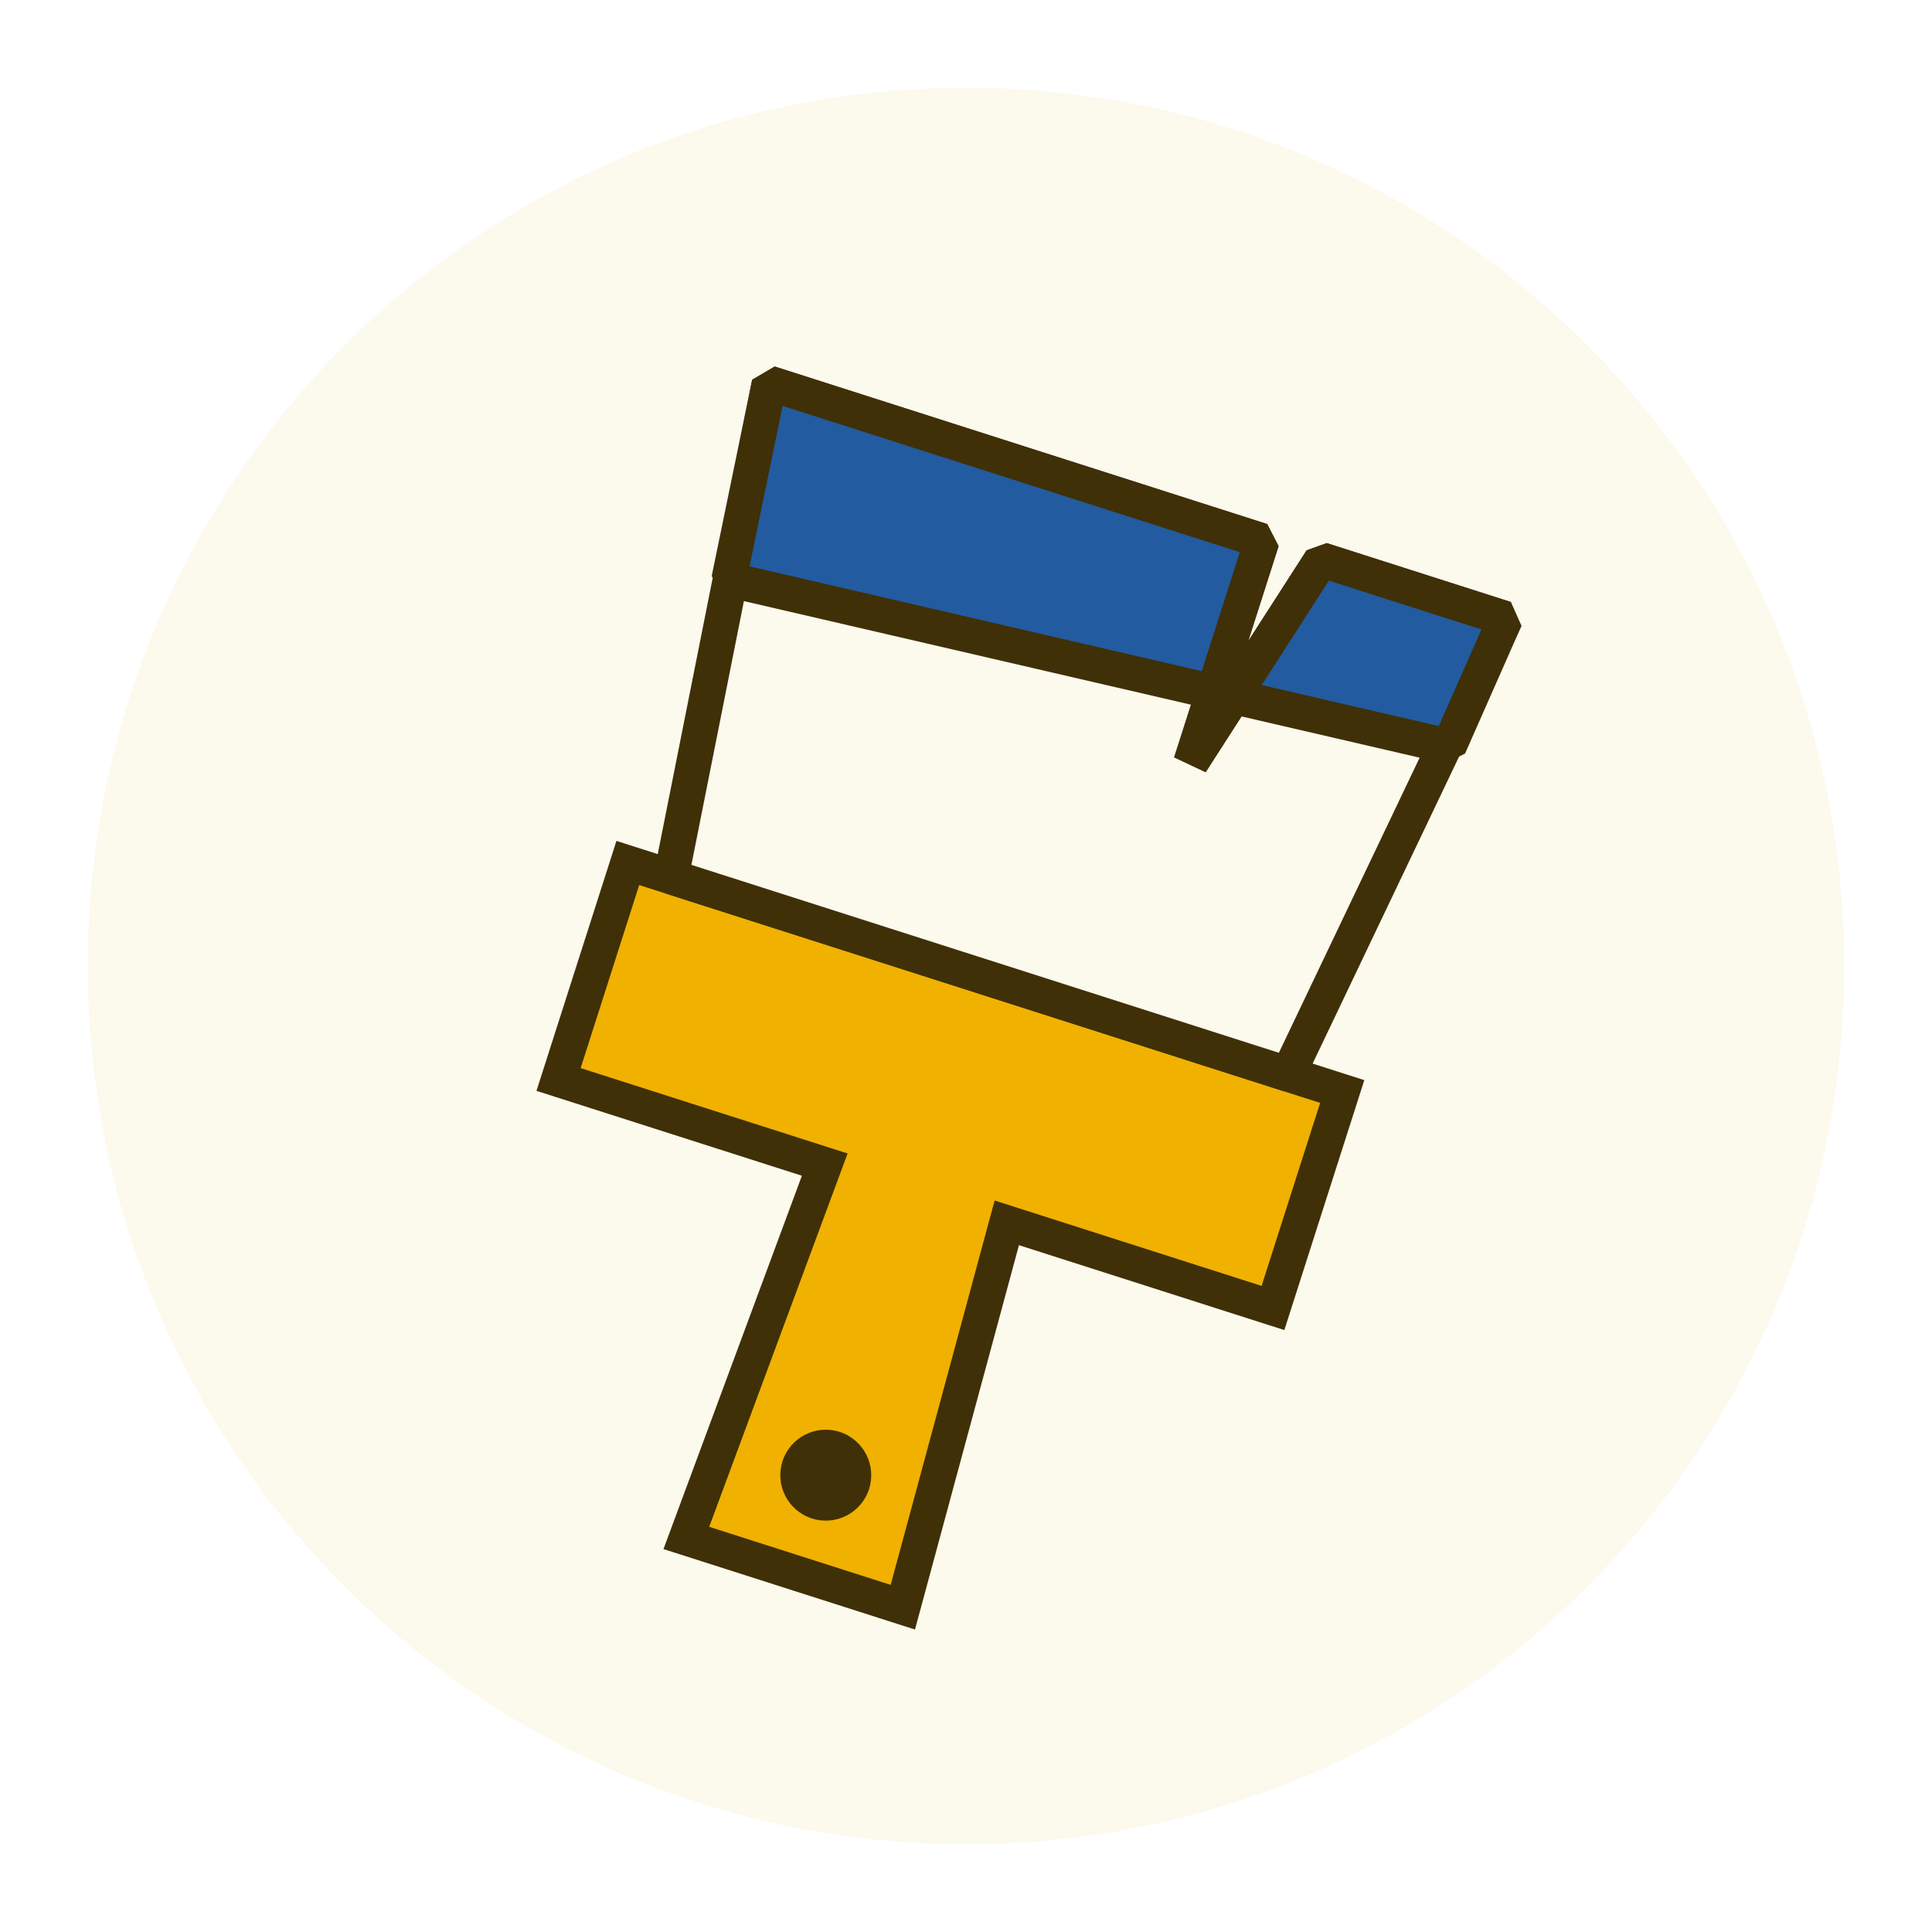
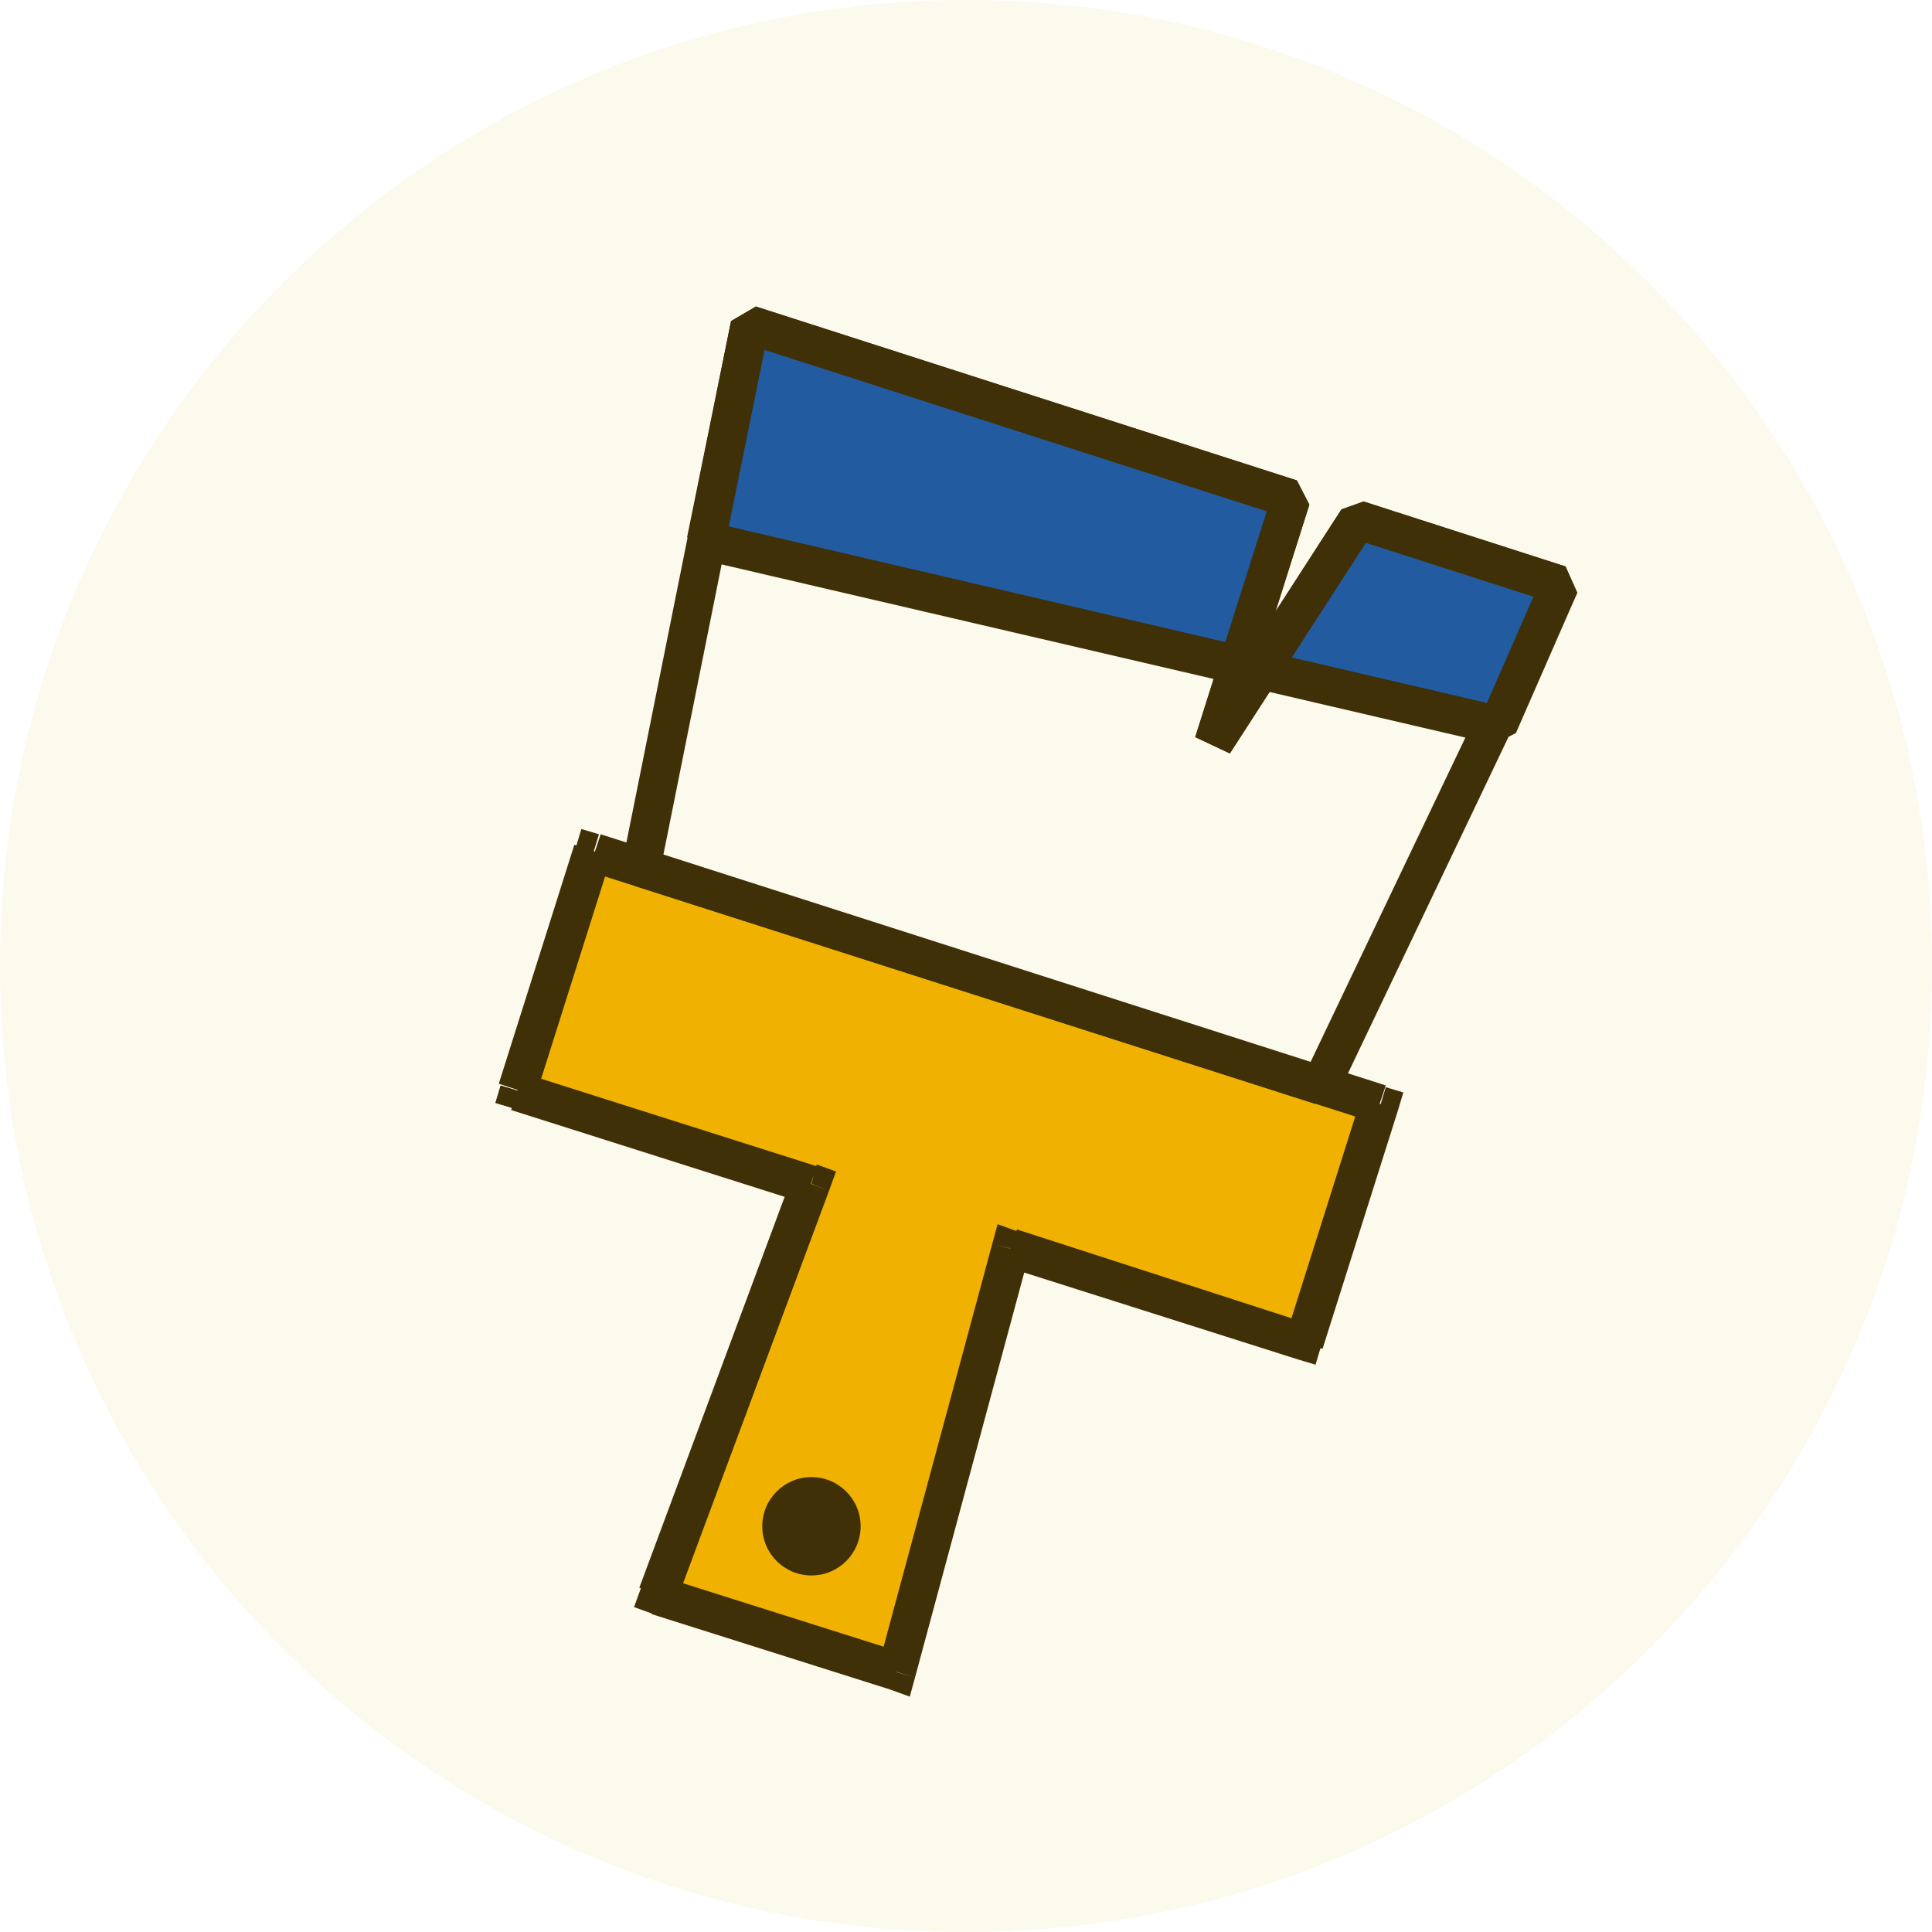
- <svg xmlns="http://www.w3.org/2000/svg" width="110" height="110" viewBox="0 0 110 110" fill="none">
-   <circle cx="55" cy="55" r="50" fill="#FCF9ED" />
-   <mask id="mask0_159_1159" style="mask-type:alpha" maskUnits="userSpaceOnUse" x="3" y="3" width="104" height="104">
-     <circle cx="55" cy="55" r="51" fill="url(#paint0_linear_159_1159)" stroke="#3F3007" stroke-width="2" />
-   </mask>
-   <g mask="url(#mask0_159_1159)">
-     <path fill-rule="evenodd" clip-rule="evenodd" d="M76.421 62.145L35.745 49.134L31.802 61.46L46.958 66.308L39.077 87.565L51.403 91.507L57.323 69.623L72.478 74.471L76.421 62.145Z" fill="#F0B101" />
-     <path d="M35.745 49.134L36.05 48.182L35.097 47.877L34.793 48.83L35.745 49.134ZM76.421 62.145L77.373 62.45L77.678 61.497L76.725 61.193L76.421 62.145ZM31.802 61.46L30.85 61.155L30.545 62.108L31.498 62.413L31.802 61.46ZM46.958 66.308L47.895 66.656L48.259 65.674L47.262 65.355L46.958 66.308ZM39.077 87.565L38.14 87.217L37.776 88.198L38.773 88.517L39.077 87.565ZM51.403 91.507L51.099 92.46L52.095 92.779L52.369 91.769L51.403 91.507ZM57.323 69.623L57.627 68.671L56.631 68.352L56.357 69.362L57.323 69.623ZM72.478 74.471L72.173 75.424L73.126 75.728L73.43 74.776L72.478 74.471ZM35.441 50.087L76.116 63.098L76.725 61.193L36.05 48.182L35.441 50.087ZM32.755 61.765L36.698 49.439L34.793 48.83L30.85 61.155L32.755 61.765ZM47.262 65.355L32.107 60.508L31.498 62.413L46.653 67.26L47.262 65.355ZM40.015 87.912L47.895 66.656L46.02 65.96L38.14 87.217L40.015 87.912ZM51.708 90.555L39.382 86.612L38.773 88.517L51.099 92.46L51.708 90.555ZM56.357 69.362L50.438 91.246L52.369 91.769L58.288 69.885L56.357 69.362ZM72.783 73.519L57.627 68.671L57.018 70.576L72.173 75.424L72.783 73.519ZM75.468 61.84L71.525 74.166L73.43 74.776L77.373 62.45L75.468 61.84Z" fill="#3F3007" />
-     <path d="M38.211 49.923L43.804 21.82L71.845 30.79L67.804 43.424L75.235 31.874L85.712 35.225L73.34 61.16L38.211 49.923Z" fill="#FCF9ED" stroke="#3F3007" stroke-width="2" stroke-linejoin="bevel" />
-     <path d="M41.5 33L43.804 21.82L71.846 30.79L67.804 43.424L75.235 31.874L85.712 35.225L82.5 42.5L41.5 33Z" fill="#225BA0" stroke="#3F3007" stroke-width="2" stroke-linejoin="bevel" />
-     <circle cx="47.016" cy="83.99" r="2.588" transform="rotate(17.7381 47.0155 83.9895)" fill="#3F3007" />
+ <svg xmlns="http://www.w3.org/2000/svg" xmlns:xlink="http://www.w3.org/1999/xlink" version="1.1" id="レイヤー_1" x="0px" y="0px" viewBox="0 0 110 110" style="enable-background:new 0 0 110 110;" xml:space="preserve">
+   <style type="text/css">
+ 	.st0{clip-path:url(#SVGID_00000107574750431618099550000008804931567300623273_);fill:#FCF9ED;}
+ 	
+ 		.st1{clip-path:url(#SVGID_00000107574750431618099550000008804931567300623273_);fill-rule:evenodd;clip-rule:evenodd;fill:#F0B101;}
+ 	.st2{clip-path:url(#SVGID_00000107574750431618099550000008804931567300623273_);fill:#3F3007;}
+ 	
+ 		.st3{clip-path:url(#SVGID_00000107574750431618099550000008804931567300623273_);fill:#FCF9ED;stroke:#3F3007;stroke-width:2.2;stroke-linejoin:bevel;}
+ 	
+ 		.st4{clip-path:url(#SVGID_00000107574750431618099550000008804931567300623273_);fill:#225BA0;stroke:#3F3007;stroke-width:2.2;stroke-linejoin:bevel;}
+ </style>
+   <g>
+     <defs>
+       <rect id="SVGID_1_" y="0" width="110" height="110" />
+     </defs>
+     <clipPath id="SVGID_00000018934065719031860300000016003758989081060273_">
+       <use xlink:href="#SVGID_1_" style="overflow:visible;" />
+     </clipPath>
+     <circle style="clip-path:url(#SVGID_00000018934065719031860300000016003758989081060273_);fill:#FCF9ED;" cx="55" cy="55" r="55" />
+     <path style="clip-path:url(#SVGID_00000018934065719031860300000016003758989081060273_);fill-rule:evenodd;clip-rule:evenodd;fill:#F0B101;" d="   M78.6,62.9L33.8,48.5l-4.3,13.6l16.7,5.3l-8.7,23.4L51,95.2l6.5-24.1l16.7,5.3L78.6,62.9z" />
+     <path style="clip-path:url(#SVGID_00000018934065719031860300000016003758989081060273_);fill:#3F3007;" d="M33.8,48.5l0.3-1   l-1-0.3l-0.3,1L33.8,48.5z M78.6,62.9l1,0.3l0.3-1l-1-0.3L78.6,62.9z M29.5,62.1l-1-0.3l-0.3,1l1,0.3L29.5,62.1z M46.2,67.4l1,0.4   l0.4-1.1l-1.1-0.4L46.2,67.4z M37.5,90.8l-1-0.4l-0.4,1.1l1.1,0.4L37.5,90.8z M51,95.2l-0.3,1l1.1,0.4l0.3-1.1L51,95.2z M57.6,71.1   l0.3-1l-1.1-0.4l-0.3,1.1L57.6,71.1z M74.2,76.4l-0.3,1l1,0.3l0.3-1L74.2,76.4z M33.5,49.6l44.7,14.3l0.7-2.1L34.2,47.5L33.5,49.6z    M30.5,62.4l4.3-13.6l-2.1-0.7l-4.3,13.6L30.5,62.4z M46.5,66.4l-16.7-5.3l-0.7,2.1l16.7,5.3L46.5,66.4z M38.5,91.2l8.7-23.4   l-2.1-0.8l-8.7,23.4L38.5,91.2z M51.4,94.1l-13.6-4.3l-0.7,2.1l13.6,4.3L51.4,94.1z M56.5,70.8L50,94.9l2.1,0.6l6.5-24.1L56.5,70.8   z M74.6,75.4L57.9,70l-0.7,2.1l16.7,5.3L74.6,75.4z M77.5,62.5l-4.3,13.6l2.1,0.7l4.3-13.6L77.5,62.5z" />
+     <path style="clip-path:url(#SVGID_00000018934065719031860300000016003758989081060273_);fill:#FCF9ED;stroke:#3F3007;stroke-width:2.2;stroke-linejoin:bevel;" d="   M36.5,49.4l6.2-30.9l30.8,9.9l-4.4,13.9l8.2-12.7l11.5,3.7L75.2,61.8L36.5,49.4z" />
+     <path style="clip-path:url(#SVGID_00000018934065719031860300000016003758989081060273_);fill:#225BA0;stroke:#3F3007;stroke-width:2.2;stroke-linejoin:bevel;" d="   M40.2,30.8l2.5-12.3l30.8,9.9l-4.4,13.9l8.2-12.7l11.5,3.7l-3.5,8L40.2,30.8z" />
+     <circle style="clip-path:url(#SVGID_00000018934065719031860300000016003758989081060273_);fill:#3F3007;" cx="46.2" cy="86.9" r="2.8" />
  </g>
-   <defs>
-     <linearGradient id="paint0_linear_159_1159" x1="55" y1="5" x2="55" y2="105" gradientUnits="userSpaceOnUse">
-       <stop stop-color="#DBDBDB" />
-       <stop offset="0.521" stop-color="white" />
-       <stop offset="1" stop-color="#DBDBDB" />
-     </linearGradient>
-   </defs>
</svg>
